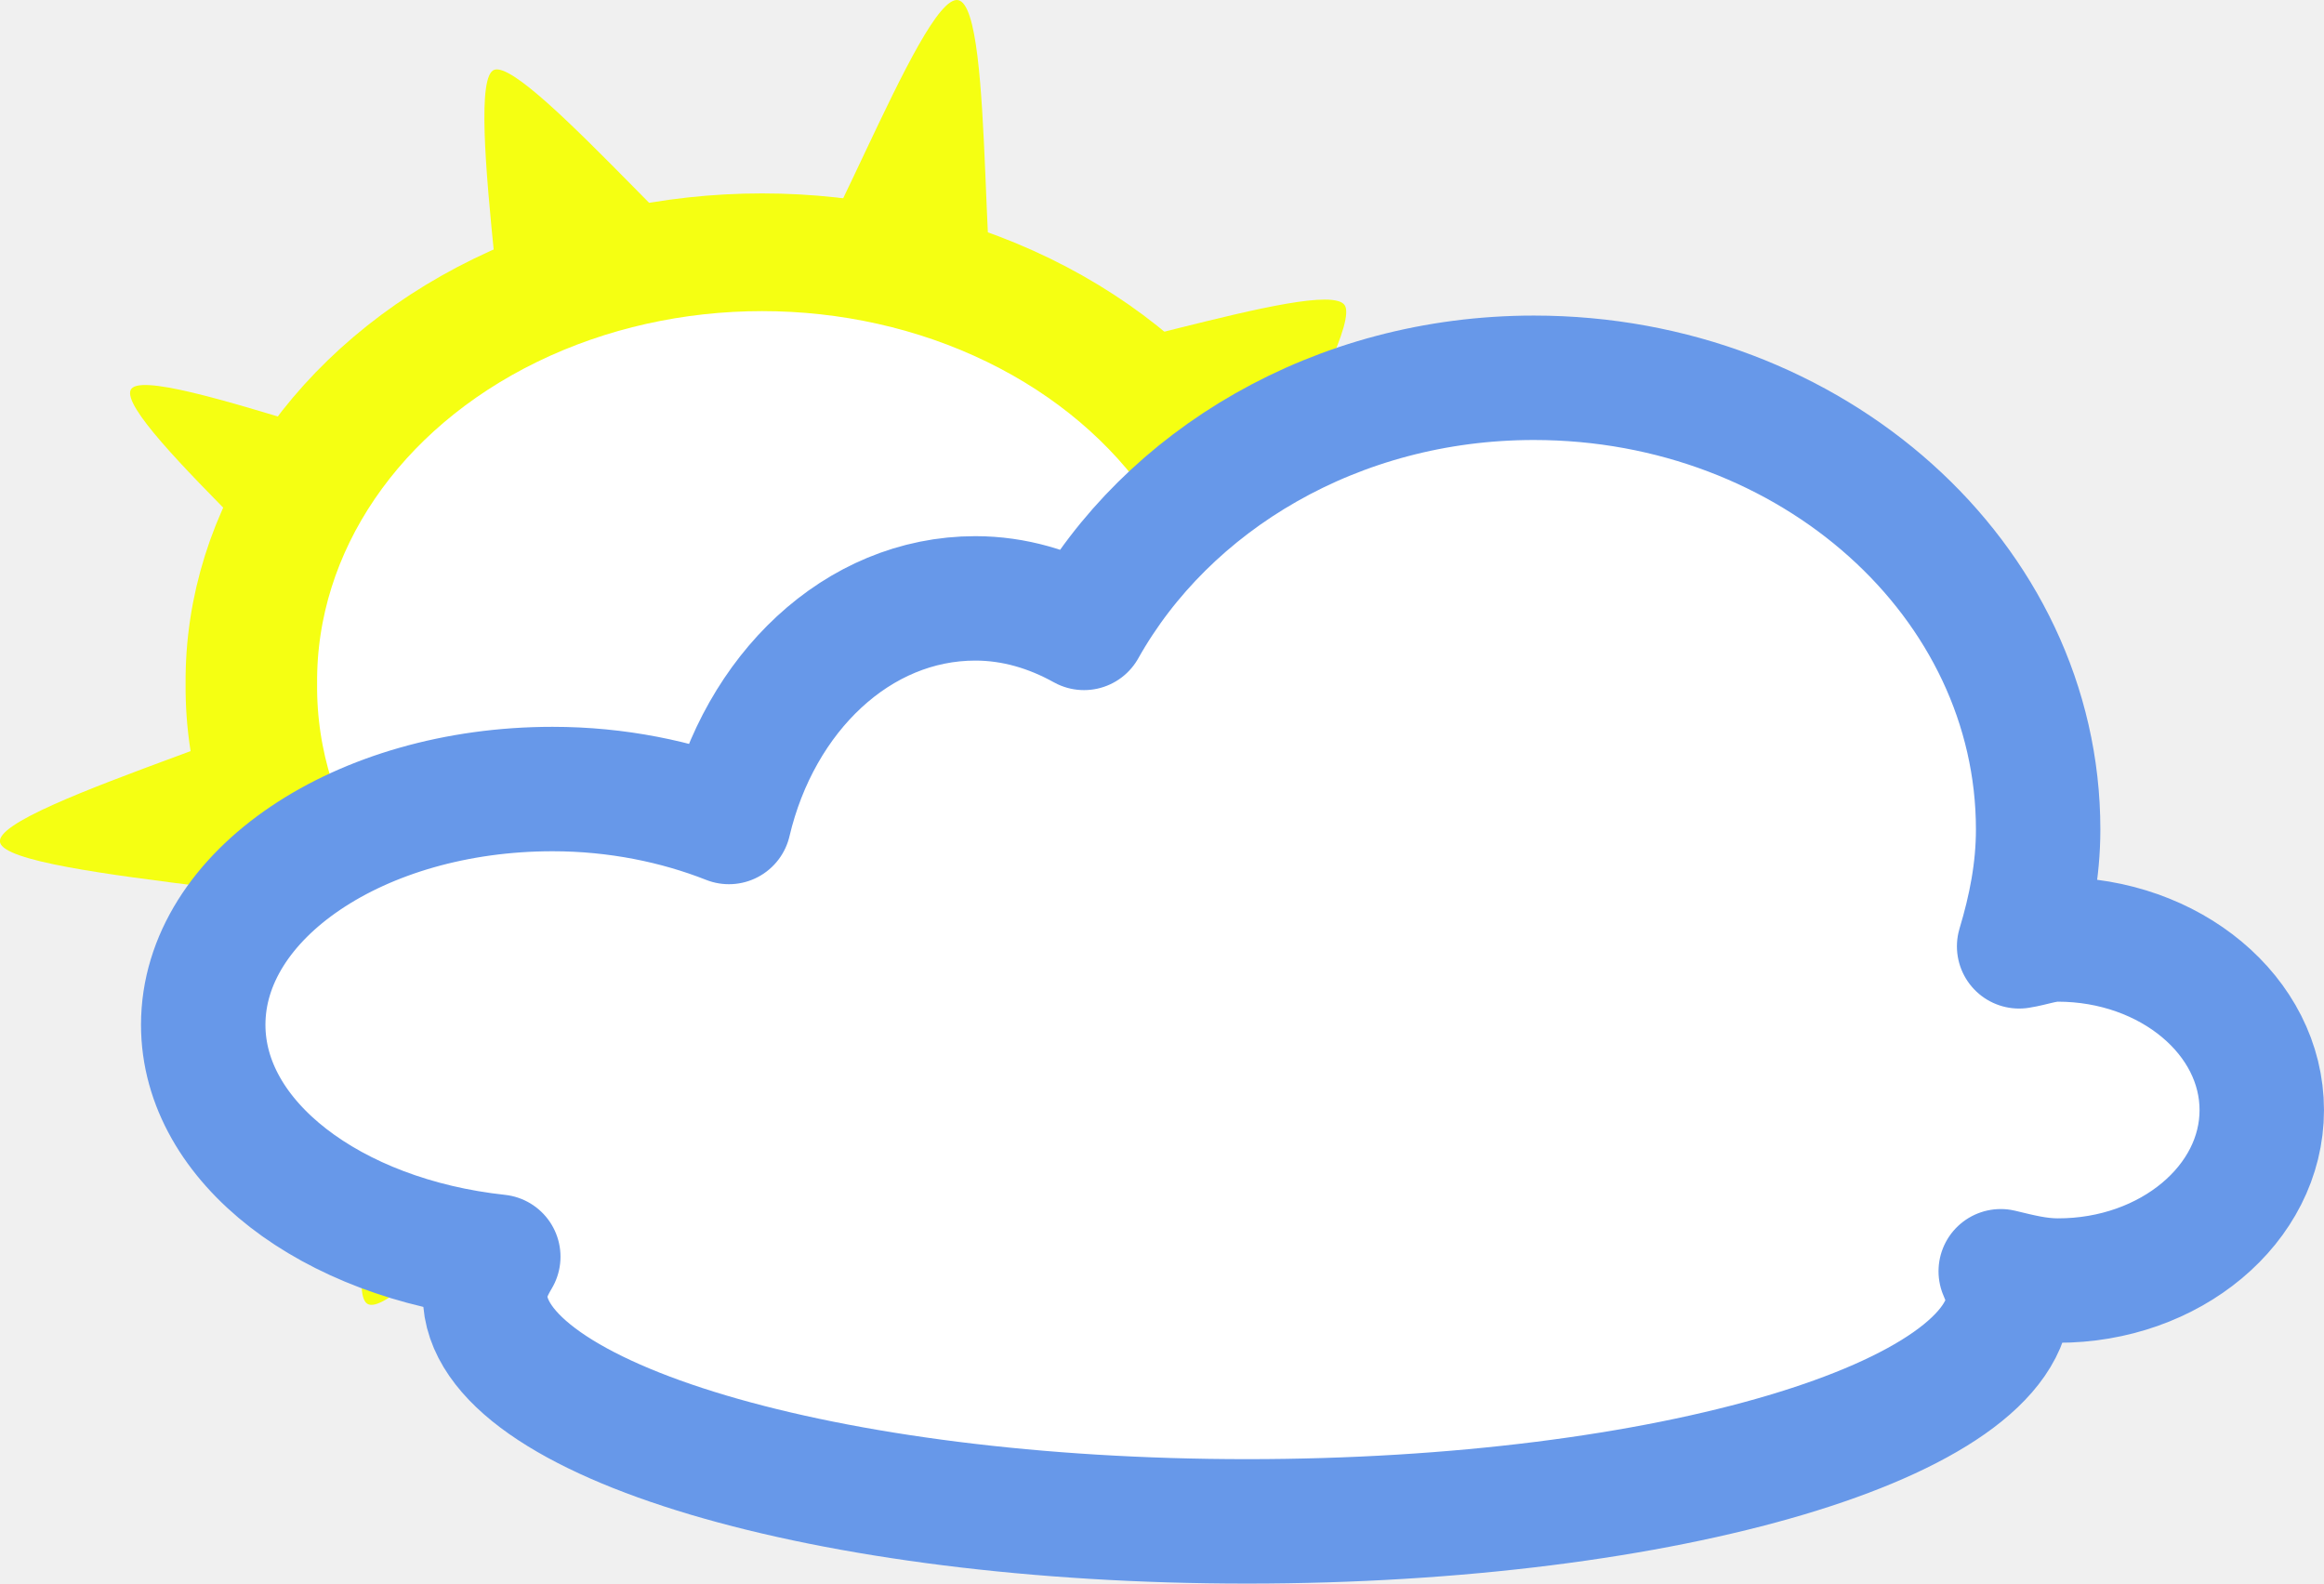
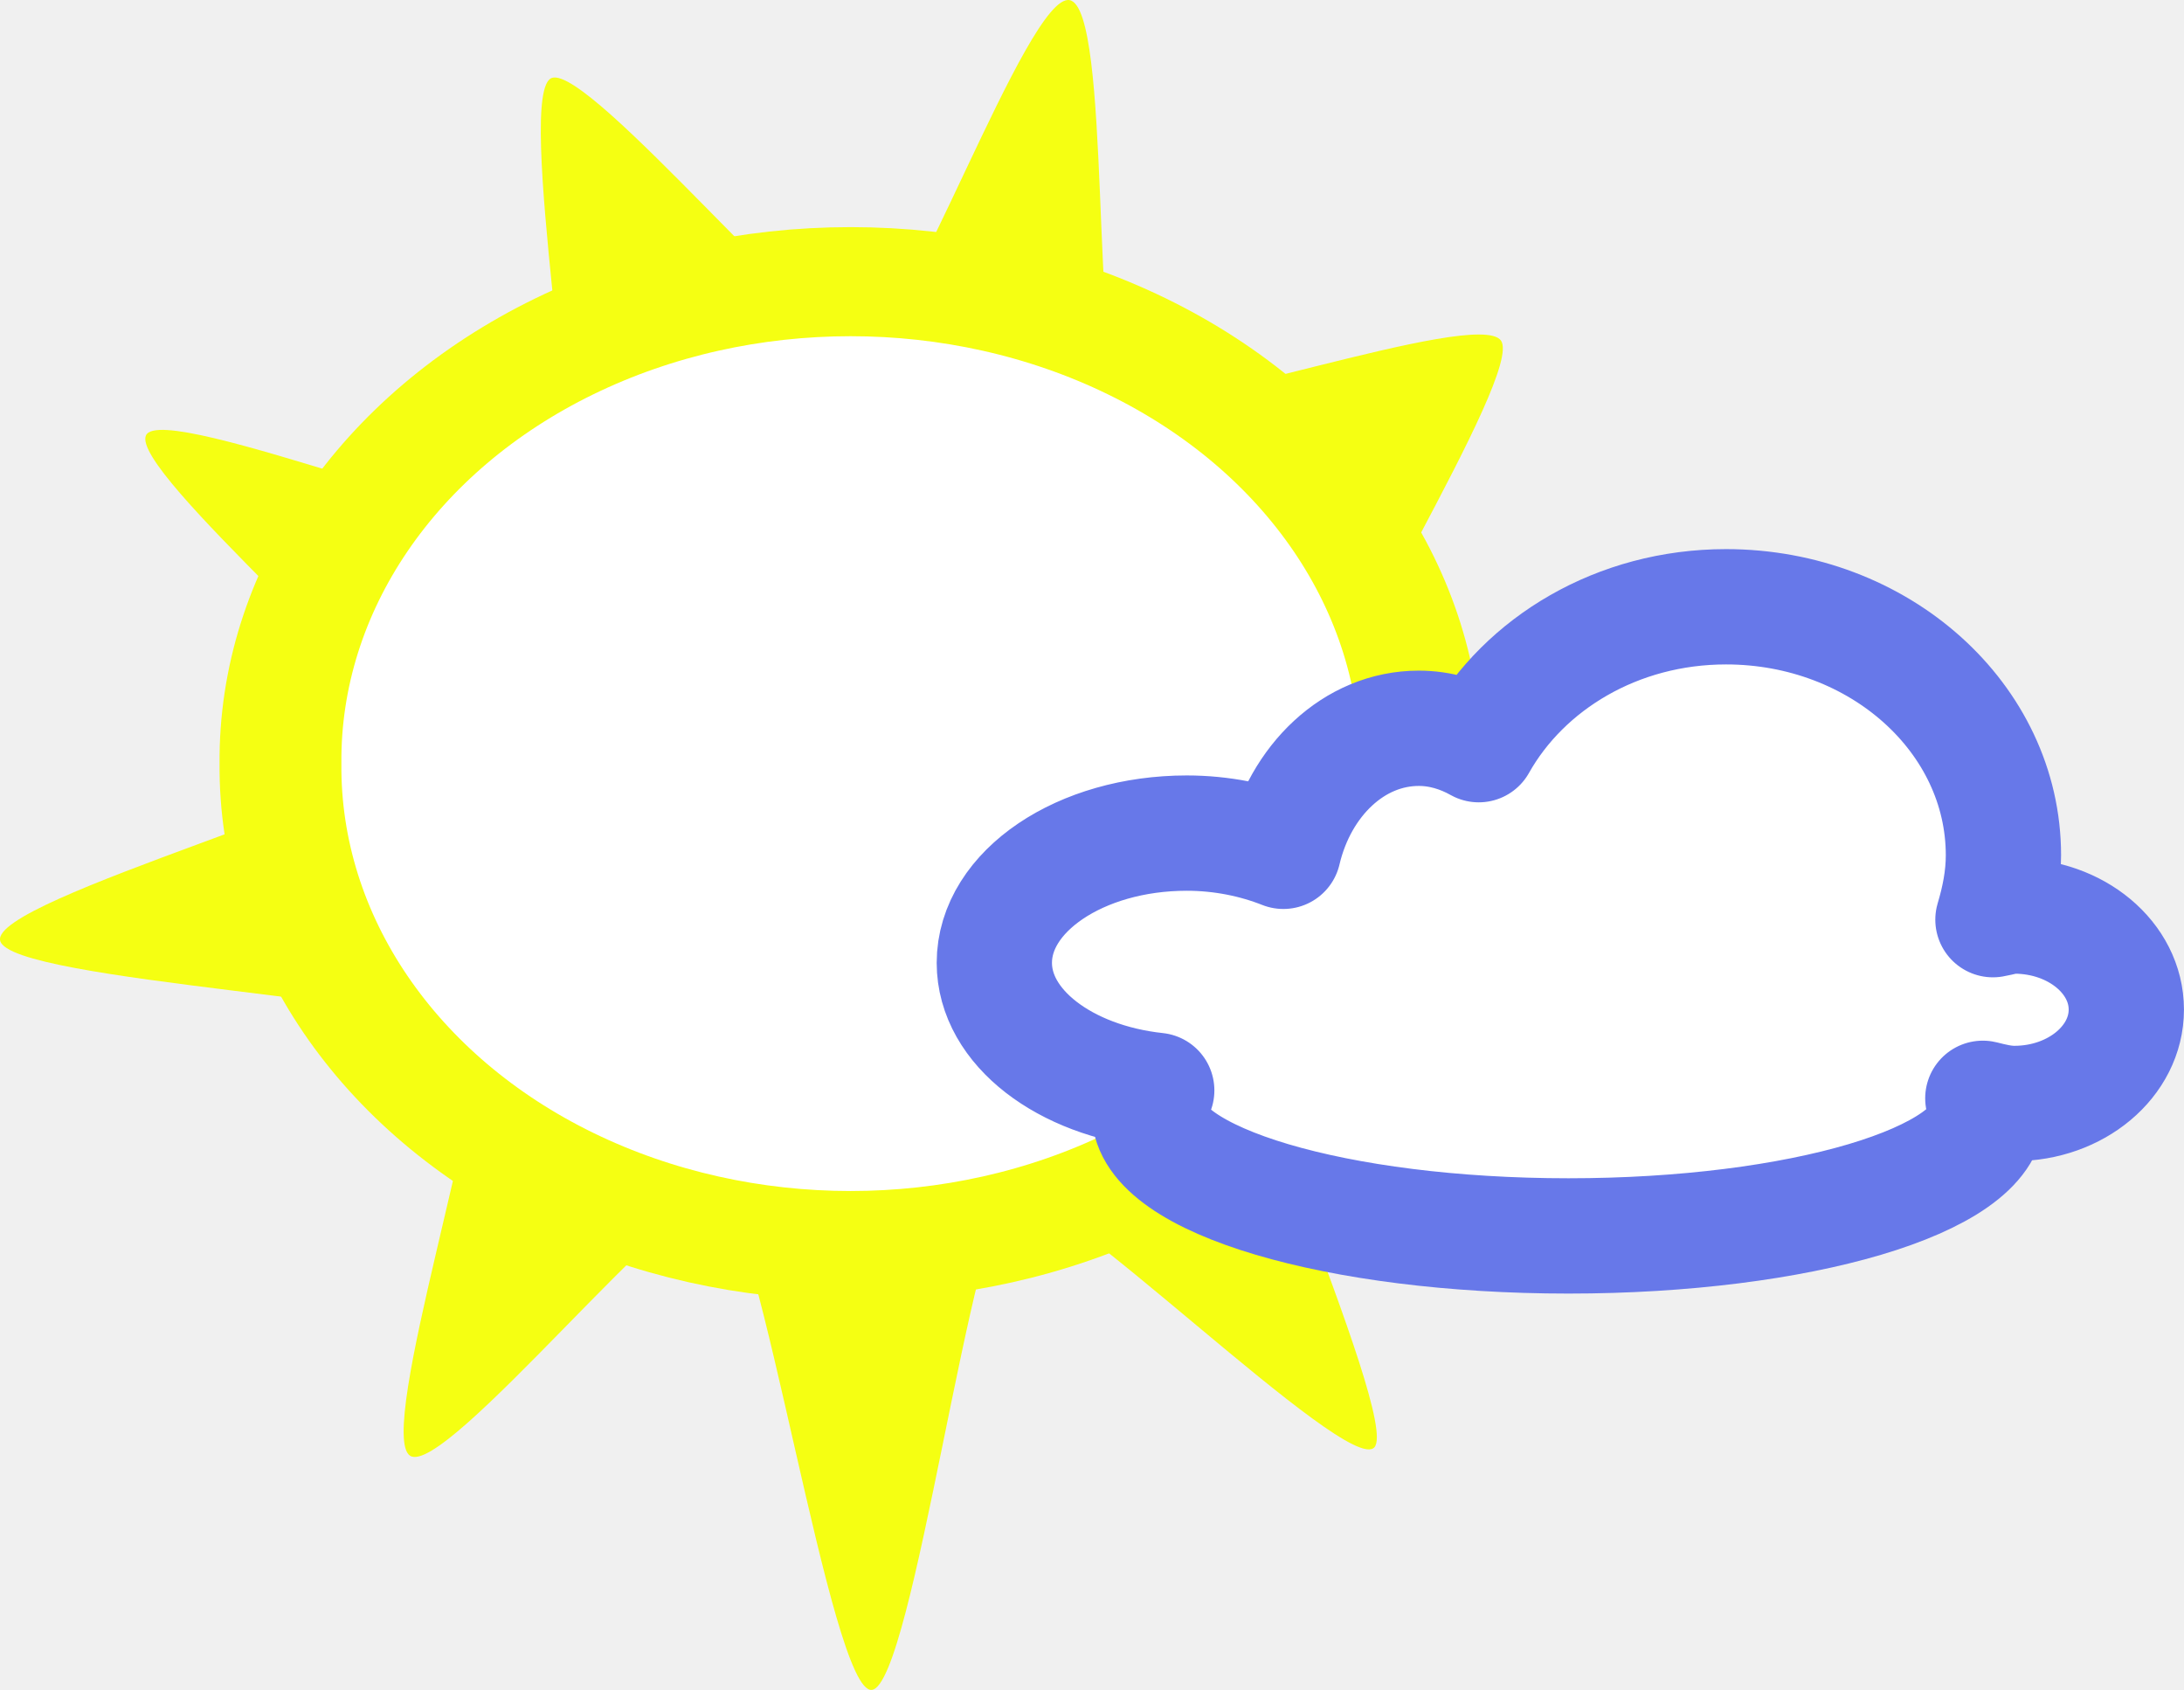
- <svg xmlns="http://www.w3.org/2000/svg" id="svg2417" viewBox="0 0 114.94 78.326" version="1.0">
-   <g id="layer1" transform="translate(-242.53 -56.056)">
-     <g id="g13515" transform="translate(-67.408 30.851)">
-       <path id="path5006" d="m310.66 132.06c-1.82 2.04-22.21-18.38-24.89-17.38-2.68 1.01-6.74 33.64-9.57 34.01-2.84 0.37-7.72-33.08-10.49-33.88-2.76-0.8-18.77 19.34-21.18 17.83-2.4-1.52 5.7-26.1 4.37-28.68-1.34-2.57-31.86-3.78-32.49-6.645-0.63-2.87 27.67-10.4 27.9-13.242 0.23-2.843-19-18.902-17.9-21.394s26.86 8.177 28.6 5.992c1.74-2.186-3.39-29.684-0.75-30.508 2.64-0.823 18.5 18.486 21.32 18.393 2.82-0.092 11.3-24.287 14.18-23.722s1.44 25.668 3.67 27.344 24.27-6.283 25.91-4.005c1.63 2.278-12.64 24.445-11.78 27.073s27.01 5.135 26.65 7.852c-0.35 2.717-32.7 3.876-34.04 6.507-1.35 2.635 12.32 32.415 10.49 34.455z" fill="#f5ff12" transform="matrix(.64604 0 0 .64604 170.13 3.9995)" />
-       <path id="path5008" d="m194.52 77.284a39.901 37.407 0 1 1 -79.8 0 39.901 37.407 0 1 1 79.8 0z" transform="matrix(.6331 0 0 .56669 249.74 15.234)" stroke="#f5ff12" stroke-miterlimit=".5" stroke-width="10.274" fill="#fff" />
-       <path id="path9498" stroke-linejoin="round" d="m110.53 144.97c-9.76 0-18.146 5.06-22.249 12.37-1.638-0.91-3.446-1.46-5.375-1.46-5.833 0-10.687 4.69-12.187 11.06-2.561-1.01-5.539-1.63-8.719-1.63-9.541 0-17.281 5.22-17.281 11.66 0 5.81 6.347 10.58 14.593 11.47-0.369 0.62-0.656 1.25-0.656 1.9 0 6.17 16.882 11.19 37.688 11.19s37.686-5.02 37.686-11.19c0-0.41-0.26-0.78-0.41-1.18 0.92 0.22 1.82 0.46 2.82 0.46 5.56 0.01 10.09-3.78 10.09-8.43 0-4.66-4.53-8.44-10.09-8.44-0.68 0-1.26 0.24-1.91 0.34 0.56-1.86 0.94-3.76 0.94-5.78 0-12.32-11.16-22.34-24.94-22.34z" transform="translate(275.27 -101.08)" stroke="#6798e9" stroke-linecap="round" stroke-miterlimit=".5" stroke-width="6.154" fill="#fff" />
+ <svg xmlns="http://www.w3.org/2000/svg" id="svg2" viewBox="0 0 116.59 90.194" version="1.0">
+   <g id="layer1" transform="translate(-174.51 -39.164)">
+     <g id="g13507" transform="translate(-1.5892 16.557)">
+       <g id="g4992" transform="matrix(.77838 0 0 .77838 134.02 5.4519)">
+         <path id="path4994" d="m310.66 132.06c-1.82 2.04-22.21-18.38-24.89-17.38-2.68 1.01-6.74 33.64-9.57 34.01-2.84 0.37-7.72-33.08-10.49-33.88-2.76-0.8-18.77 19.34-21.18 17.83-2.4-1.52 5.7-26.1 4.37-28.68-1.34-2.57-31.86-3.78-32.49-6.645-0.63-2.87 27.67-10.4 27.9-13.242 0.23-2.843-19-18.902-17.9-21.394s26.86 8.177 28.6 5.992c1.74-2.186-3.39-29.684-0.75-30.508 2.64-0.823 18.5 18.486 21.32 18.393 2.82-0.092 11.3-24.287 14.18-23.722s1.44 25.668 3.67 27.344 24.27-6.283 25.91-4.005c1.63 2.278-12.64 24.445-11.78 27.073s27.01 5.135 26.65 7.852c-0.35 2.717-32.7 3.876-34.04 6.507-1.35 2.635 12.32 32.415 10.49 34.455z" fill="#f5ff12" transform="translate(-162.34 -10.785)" />
+         <path id="path4996" d="m194.52 77.284a39.901 37.407 0 1 1 -79.8 0 39.901 37.407 0 1 1 79.8 0z" transform="matrix(.97997 0 0 .87717 -39.126 6.6049)" stroke="#f5ff12" stroke-miterlimit=".5" stroke-width="8.527" fill="#fff" />
+       </g>
+       <path id="path4990" stroke-linejoin="round" d="m268.24 54.99c-5.8 0-10.76 3.021-13.2 7.36-0.97-0.543-2.05-0.875-3.2-0.875-3.46 0-6.34 2.785-7.23 6.566-1.52-0.6-3.28-0.972-5.16-0.972-5.67 0-10.27 3.102-10.27 6.923 0 3.448 3.77 6.285 8.67 6.809-0.22 0.372-0.4 0.744-0.4 1.135 0 3.658 10.03 6.631 22.38 6.631s22.37-2.973 22.37-6.631c0-0.246-0.16-0.474-0.25-0.713 0.54 0.134 1.09 0.275 1.68 0.275 3.3 0 5.98-2.246 5.98-5.01 0-2.763-2.68-4.993-5.98-4.993-0.4 0-0.76 0.13-1.14 0.194 0.33-1.105 0.56-2.238 0.56-3.437 0-7.315-6.63-13.262-14.81-13.262z" stroke="#6778e9" stroke-linecap="round" stroke-miterlimit=".5" stroke-width="6.154" fill="#fff" />
    </g>
  </g>
</svg>
